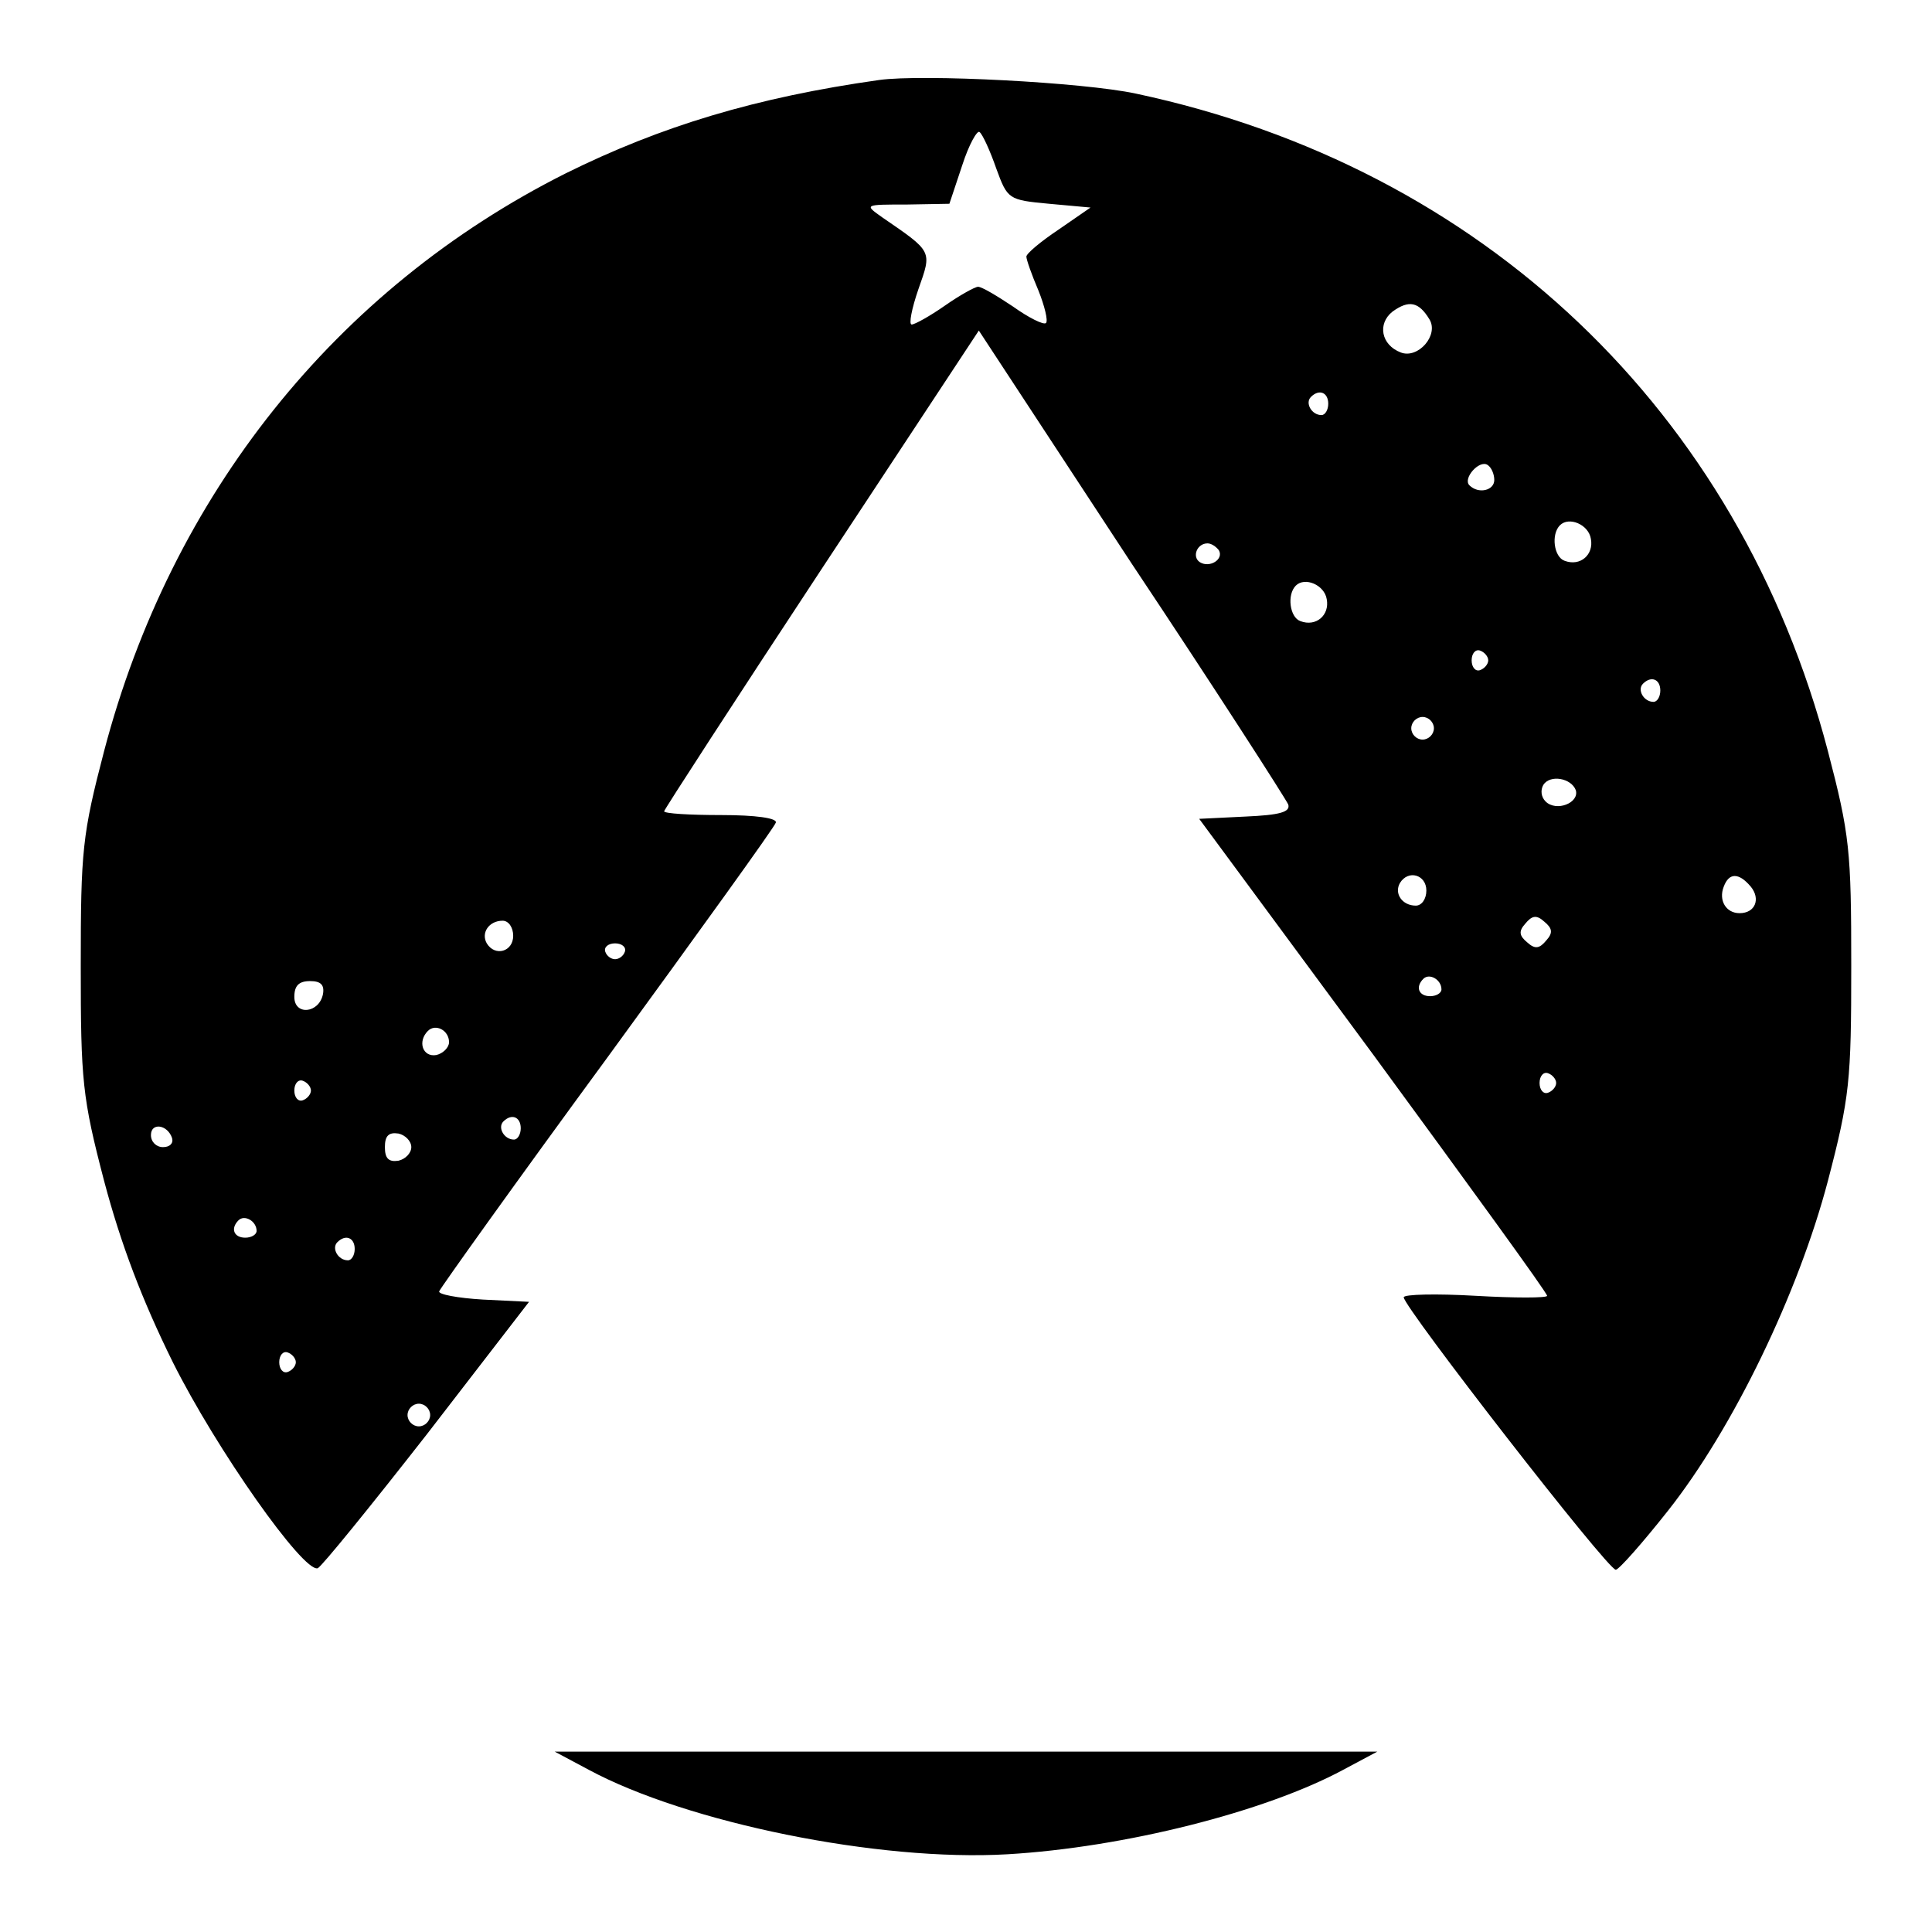
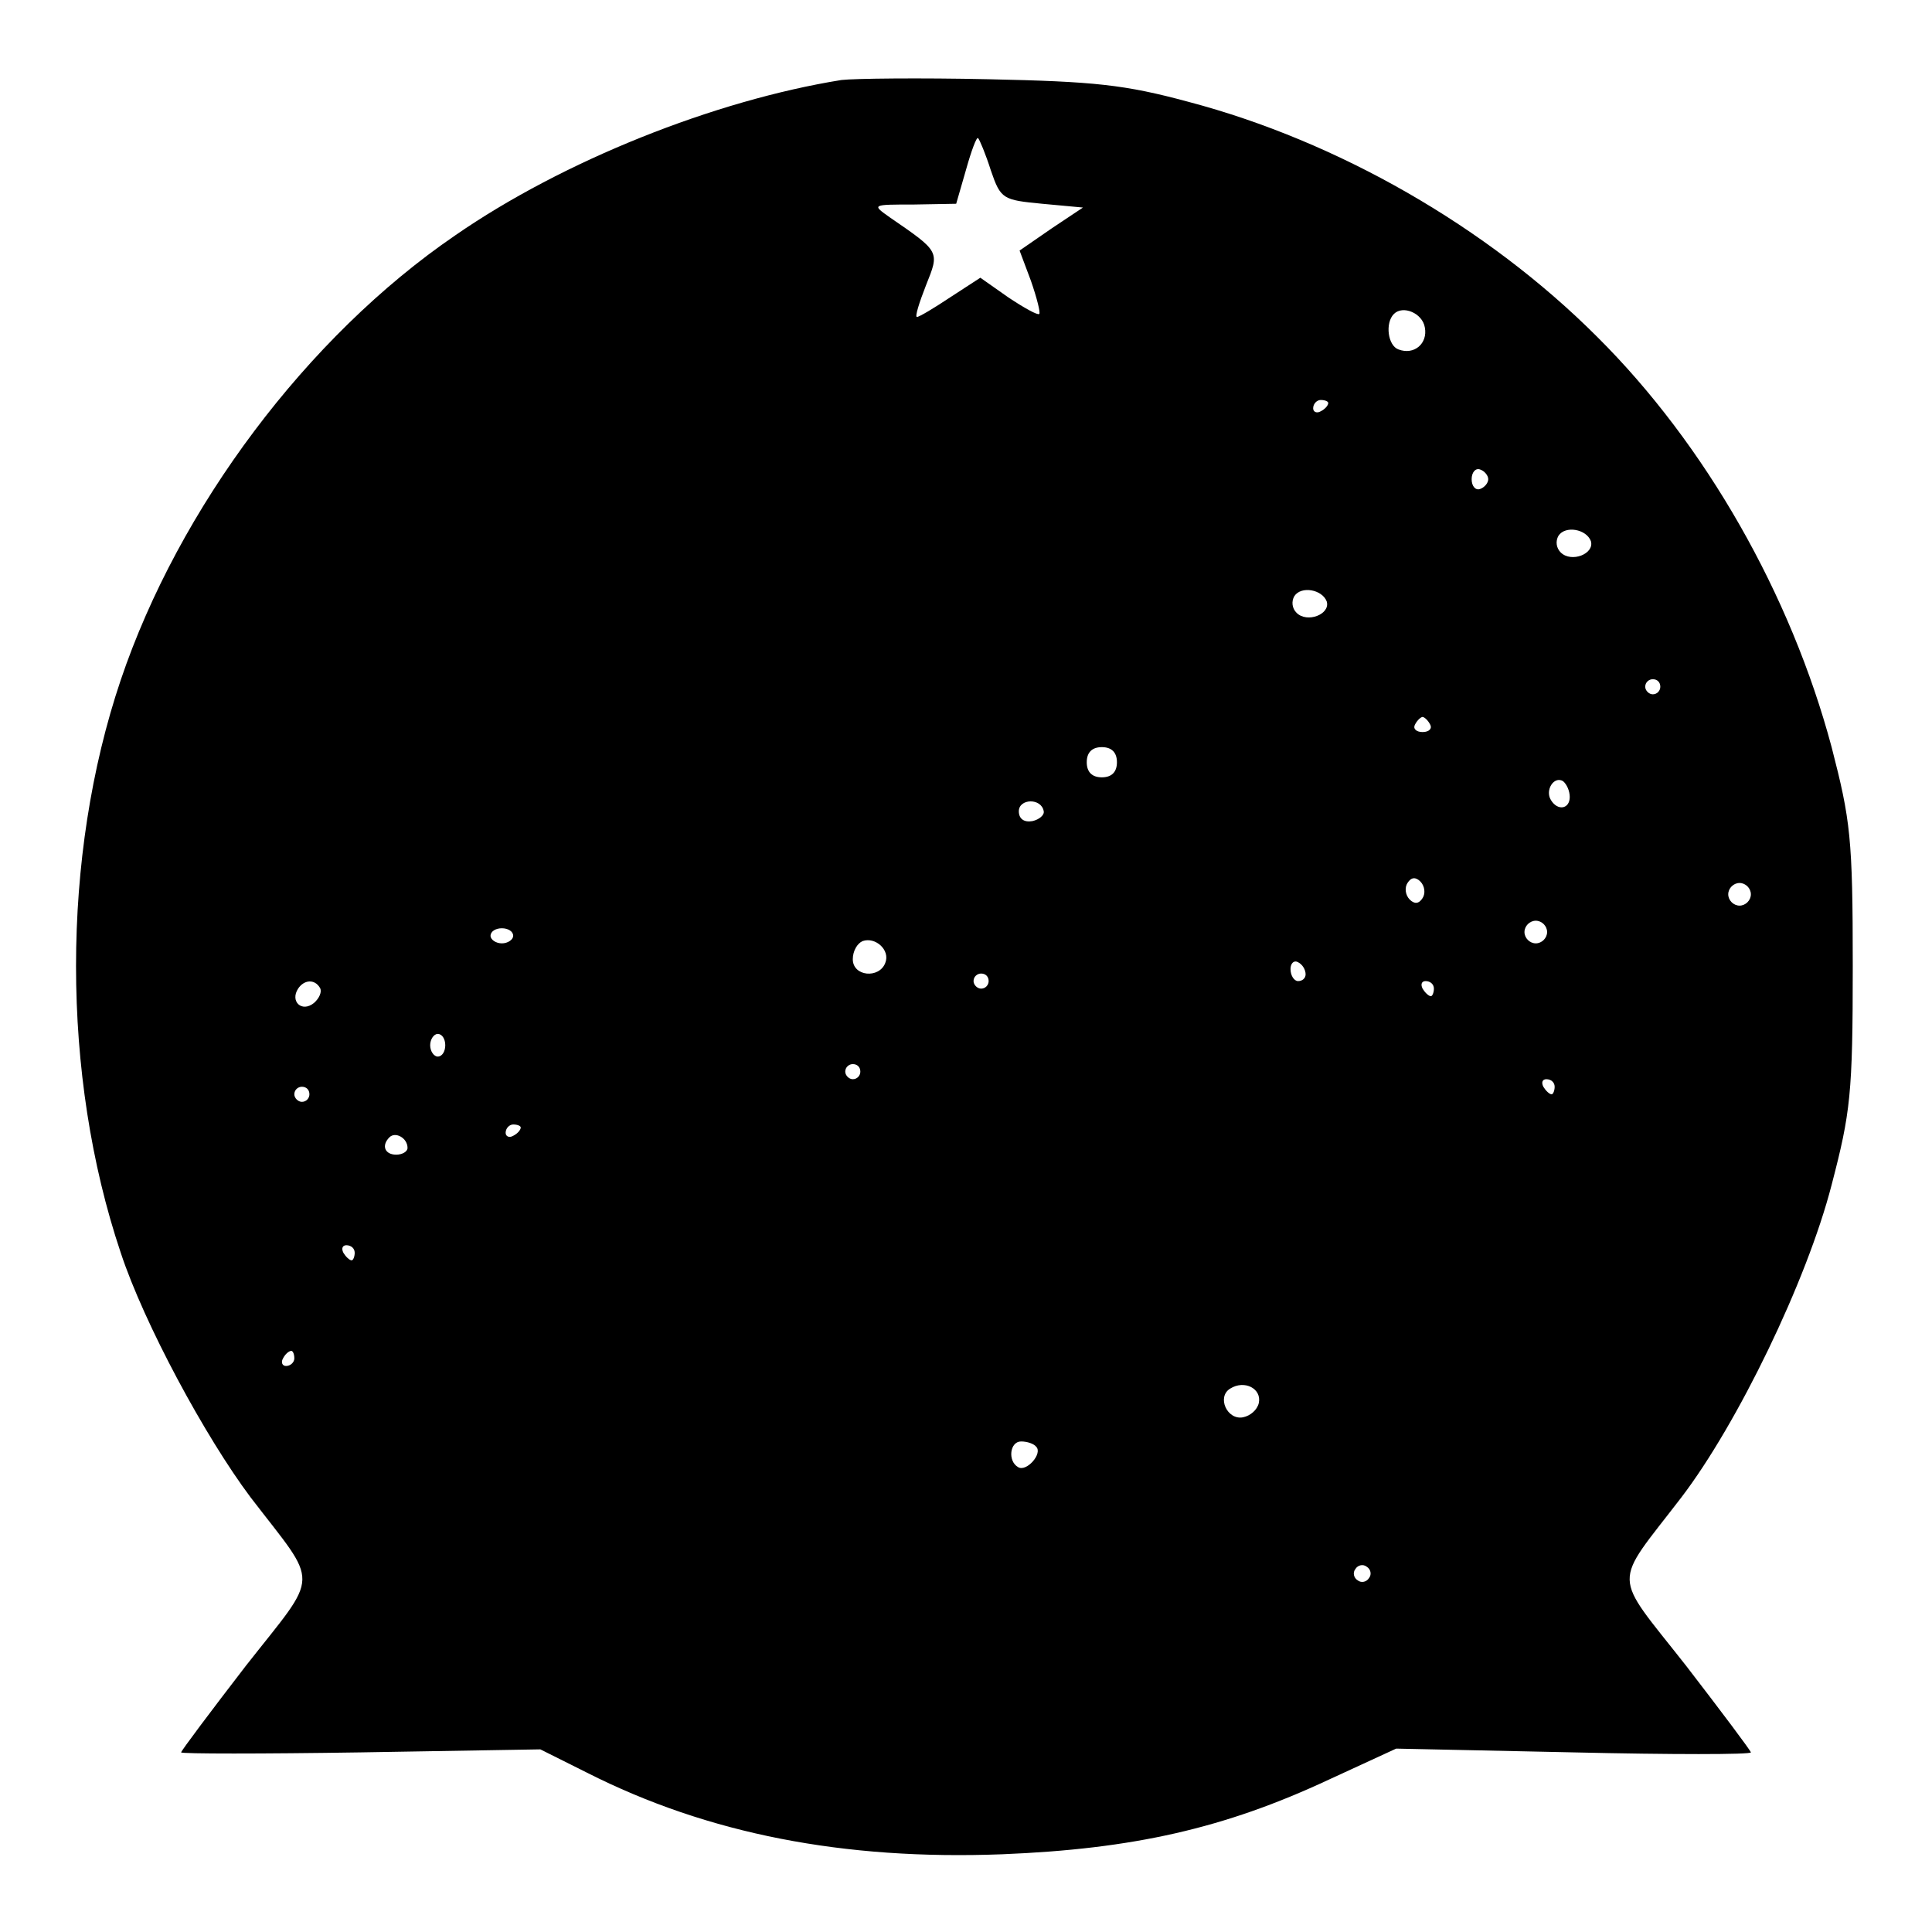
<svg xmlns="http://www.w3.org/2000/svg" version="1.0" width="256pt" height="256pt" viewBox="0 0 256 256" preserveAspectRatio="xMidYMid meet">
  <g transform="translate(0,256) scale(0.1,-0.1)" fill="#000000" stroke="none">
-     <path d="M1165 2454 c-163 -23 -289 -61 -416 -124 -304 -153 -522 -426 -611 -765 -29 -111 -31 -132 -31 -285 0 -152 2 -174 31 -285 22 -83 50 -157 91 -240 58 -116 173 -279 192 -273 5 2 70 82 145 178 l135 175 -61 3 c-34 2 -60 7 -58 11 2 5 102 145 223 310 121 166 222 306 223 311 2 6 -27 10 -72 10 -42 0 -76 2 -76 5 0 2 94 147 208 320 l209 317 202 -308 c112 -168 205 -313 208 -320 3 -10 -11 -14 -57 -16 l-61 -3 231 -313 c126 -172 230 -315 230 -319 0 -3 -43 -3 -95 0 -52 3 -95 2 -95 -2 0 -13 270 -361 281 -361 4 0 35 35 69 78 87 110 173 289 212 437 29 111 31 133 31 285 0 153 -2 174 -31 285 -118 450 -457 773 -917 871 -70 15 -283 26 -340 18z m155 -117 c15 -41 16 -42 70 -47 l55 -5 -42 -29 c-24 -16 -43 -32 -43 -36 0 -4 7 -24 16 -45 8 -20 13 -40 10 -43 -3 -3 -23 7 -44 22 -21 14 -41 26 -46 26 -4 0 -24 -11 -44 -25 -20 -14 -40 -25 -44 -25 -4 0 0 21 9 47 18 51 19 49 -48 95 -24 17 -24 17 33 17 l56 1 17 51 c9 28 20 47 23 44 4 -3 14 -25 22 -48z m574 -200 c13 -21 -15 -53 -38 -44 -26 10 -31 38 -11 54 22 16 35 13 49 -10z m-134 -112 c0 -8 -4 -15 -9 -15 -13 0 -22 16 -14 24 11 11 23 6 23 -9z m220 -101 c0 -14 -21 -19 -33 -7 -9 9 13 34 24 27 5 -3 9 -12 9 -20z m128 -78 c4 -21 -14 -37 -35 -29 -14 5 -18 35 -6 47 12 12 38 1 41 -18z m-493 -15 c7 -12 -12 -24 -25 -16 -11 7 -4 25 10 25 5 0 11 -4 15 -9z m143 -65 c4 -21 -14 -37 -35 -29 -14 5 -18 35 -6 47 12 12 38 1 41 -18z m214 -81 c0 -5 -5 -11 -11 -13 -6 -2 -11 4 -11 13 0 9 5 15 11 13 6 -2 11 -8 11 -13z m228 -40 c0 -8 -4 -15 -9 -15 -13 0 -22 16 -14 24 11 11 23 6 23 -9z m-300 -50 c0 -8 -7 -15 -15 -15 -8 0 -15 7 -15 15 0 8 7 15 15 15 8 0 15 -7 15 -15z m188 -82 c5 -17 -26 -29 -40 -15 -6 6 -7 15 -3 22 9 14 37 9 43 -7z m-198 -133 c0 -11 -6 -20 -14 -20 -18 0 -29 16 -21 30 11 18 35 11 35 -10z m430 5 c13 -16 6 -35 -15 -35 -18 0 -28 17 -21 35 7 19 20 19 36 0z m-271 -71 c-9 -11 -15 -12 -25 -3 -11 9 -12 15 -3 25 9 11 15 12 25 3 11 -9 12 -15 3 -25z m-1369 6 c0 -21 -24 -28 -35 -10 -8 14 3 30 21 30 8 0 14 -9 14 -20z m148 -21 c-2 -6 -8 -10 -13 -10 -5 0 -11 4 -13 10 -2 6 4 11 13 11 9 0 15 -5 13 -11z m1082 -50 c0 -5 -7 -9 -15 -9 -15 0 -20 12 -9 23 8 8 24 -1 24 -14z m-1482 -6 c-5 -26 -38 -29 -38 -4 0 15 6 21 21 21 14 0 19 -5 17 -17z m167 -64 c0 -7 -8 -15 -17 -17 -18 -3 -25 18 -11 32 10 10 28 1 28 -15z m1467 -54 c0 -5 -5 -11 -11 -13 -6 -2 -11 4 -11 13 0 9 5 15 11 13 6 -2 11 -8 11 -13z m-1650 -10 c0 -5 -5 -11 -11 -13 -6 -2 -11 4 -11 13 0 9 5 15 11 13 6 -2 11 -8 11 -13z m278 -50 c0 -8 -4 -15 -9 -15 -13 0 -22 16 -14 24 11 11 23 6 23 -9z m-462 -13 c2 -7 -3 -12 -12 -12 -9 0 -16 7 -16 16 0 17 22 14 28 -4z m317 -12 c0 -8 -8 -16 -17 -18 -13 -2 -18 3 -18 18 0 15 5 20 18 18 9 -2 17 -10 17 -18z m-205 -111 c0 -5 -7 -9 -15 -9 -15 0 -20 12 -9 23 8 8 24 -1 24 -14z m130 -24 c0 -8 -4 -15 -9 -15 -13 0 -22 16 -14 24 11 11 23 6 23 -9z m-78 -150 c0 -5 -5 -11 -11 -13 -6 -2 -11 4 -11 13 0 9 5 15 11 13 6 -2 11 -8 11 -13z m178 -70 c0 -8 -7 -15 -15 -15 -8 0 -15 7 -15 15 0 8 7 15 15 15 8 0 15 -7 15 -15z" />
-     <path d="M780 215 c130 -70 384 -122 555 -112 154 9 341 56 445 112 l45 24 -545 0 -545 0 45 -24z" />
+     <path d="M1115 2454 c-168 -27 -369 -107 -512 -206 -196 -134 -366 -361 -443 -589 -79 -234 -79 -524 0 -759 31 -94 112 -244 172 -324 92 -120 93 -97 -6 -223 -47 -61 -86 -113 -86 -115 0 -2 107 -2 238 0 l238 4 62 -31 c160 -81 340 -116 550 -108 173 7 294 34 433 99 l89 41 235 -5 c129 -3 235 -3 235 0 0 2 -39 54 -86 115 -99 126 -98 103 -6 223 74 97 166 286 199 414 25 96 28 120 28 290 0 170 -3 193 -28 290 -54 202 -167 401 -311 544 -146 146 -344 259 -541 311 -85 23 -125 27 -265 30 -91 2 -178 1 -195 -1z m198 -120 c13 -38 16 -39 68 -44 l54 -5 -42 -28 -42 -29 15 -40 c8 -23 13 -43 11 -44 -2 -2 -20 8 -41 22 l-37 26 -40 -26 c-21 -14 -41 -26 -44 -26 -3 0 3 19 12 42 18 45 19 44 -48 90 -24 17 -24 17 32 17 l56 1 13 45 c7 25 14 44 16 42 2 -2 10 -21 17 -43z m575 -208 c4 -21 -14 -37 -35 -29 -14 5 -18 35 -6 47 12 12 38 1 41 -18z m-128 -100 c0 -3 -4 -8 -10 -11 -5 -3 -10 -1 -10 4 0 6 5 11 10 11 6 0 10 -2 10 -4z m212 -101 c0 -5 -5 -11 -11 -13 -6 -2 -11 4 -11 13 0 9 5 15 11 13 6 -2 11 -8 11 -13z m136 -82 c5 -17 -26 -29 -40 -15 -6 6 -7 15 -3 22 9 14 37 9 43 -7z m-350 -80 c5 -17 -26 -29 -40 -15 -6 6 -7 15 -3 22 9 14 37 9 43 -7z m442 -113 c0 -5 -4 -10 -10 -10 -5 0 -10 5 -10 10 0 6 5 10 10 10 6 0 10 -4 10 -10z m-305 -50 c3 -5 -1 -10 -10 -10 -9 0 -13 5 -10 10 3 6 8 10 10 10 2 0 7 -4 10 -10z m-415 -50 c0 -13 -7 -20 -20 -20 -13 0 -20 7 -20 20 0 13 7 20 20 20 13 0 20 -7 20 -20z m600 -46 c0 -16 -16 -19 -25 -4 -8 13 4 32 16 25 5 -4 9 -13 9 -21z m-697 -19 c1 -5 -6 -11 -15 -13 -11 -2 -18 3 -18 13 0 17 30 18 33 0z m502 -115 c-5 -8 -11 -8 -17 -2 -6 6 -7 16 -3 22 5 8 11 8 17 2 6 -6 7 -16 3 -22z m435 5 c0 -8 -7 -15 -15 -15 -8 0 -15 7 -15 15 0 8 7 15 15 15 8 0 15 -7 15 -15z m-270 -50 c0 -8 -7 -15 -15 -15 -8 0 -15 7 -15 15 0 8 7 15 15 15 8 0 15 -7 15 -15z m-1370 -5 c0 -5 -7 -10 -15 -10 -8 0 -15 5 -15 10 0 6 7 10 15 10 8 0 15 -4 15 -10z m493 -36 c-8 -21 -43 -18 -43 5 0 11 6 21 13 24 17 6 37 -12 30 -29z m557 -15 c0 -5 -4 -9 -10 -9 -5 0 -10 7 -10 16 0 8 5 12 10 9 6 -3 10 -10 10 -16z m-420 -9 c0 -5 -4 -10 -10 -10 -5 0 -10 5 -10 10 0 6 5 10 10 10 6 0 10 -4 10 -10z m-886 -9 c3 -5 -1 -14 -8 -20 -16 -13 -32 2 -21 19 8 12 22 13 29 1z m1476 -1 c0 -5 -2 -10 -4 -10 -3 0 -8 5 -11 10 -3 6 -1 10 4 10 6 0 11 -4 11 -10z m-1310 -75 c0 -8 -4 -15 -10 -15 -5 0 -10 7 -10 15 0 8 5 15 10 15 6 0 10 -7 10 -15z m550 -35 c0 -5 -4 -10 -10 -10 -5 0 -10 5 -10 10 0 6 5 10 10 10 6 0 10 -4 10 -10z m920 -20 c0 -5 -2 -10 -4 -10 -3 0 -8 5 -11 10 -3 6 -1 10 4 10 6 0 11 -4 11 -10z m-1650 -10 c0 -5 -4 -10 -10 -10 -5 0 -10 5 -10 10 0 6 5 10 10 10 6 0 10 -4 10 -10z m280 -44 c0 -3 -4 -8 -10 -11 -5 -3 -10 -1 -10 4 0 6 5 11 10 11 6 0 10 -2 10 -4z m-150 -27 c0 -5 -7 -9 -15 -9 -15 0 -20 12 -9 23 8 8 24 -1 24 -14z m-70 -139 c0 -5 -2 -10 -4 -10 -3 0 -8 5 -11 10 -3 6 -1 10 4 10 6 0 11 -4 11 -10z m-80 -140 c0 -5 -5 -10 -11 -10 -5 0 -7 5 -4 10 3 6 8 10 11 10 2 0 4 -4 4 -10z m1278 -59 c-2 -9 -11 -17 -21 -19 -21 -4 -35 27 -17 38 19 12 42 0 38 -19z m-295 -58 c9 -9 -13 -34 -24 -27 -14 8 -11 34 4 34 8 0 17 -3 20 -7z m441 -174 c-3 -5 -10 -7 -15 -3 -5 3 -7 10 -3 15 3 5 10 7 15 3 5 -3 7 -10 3 -15z" />
  </g>
</svg>
